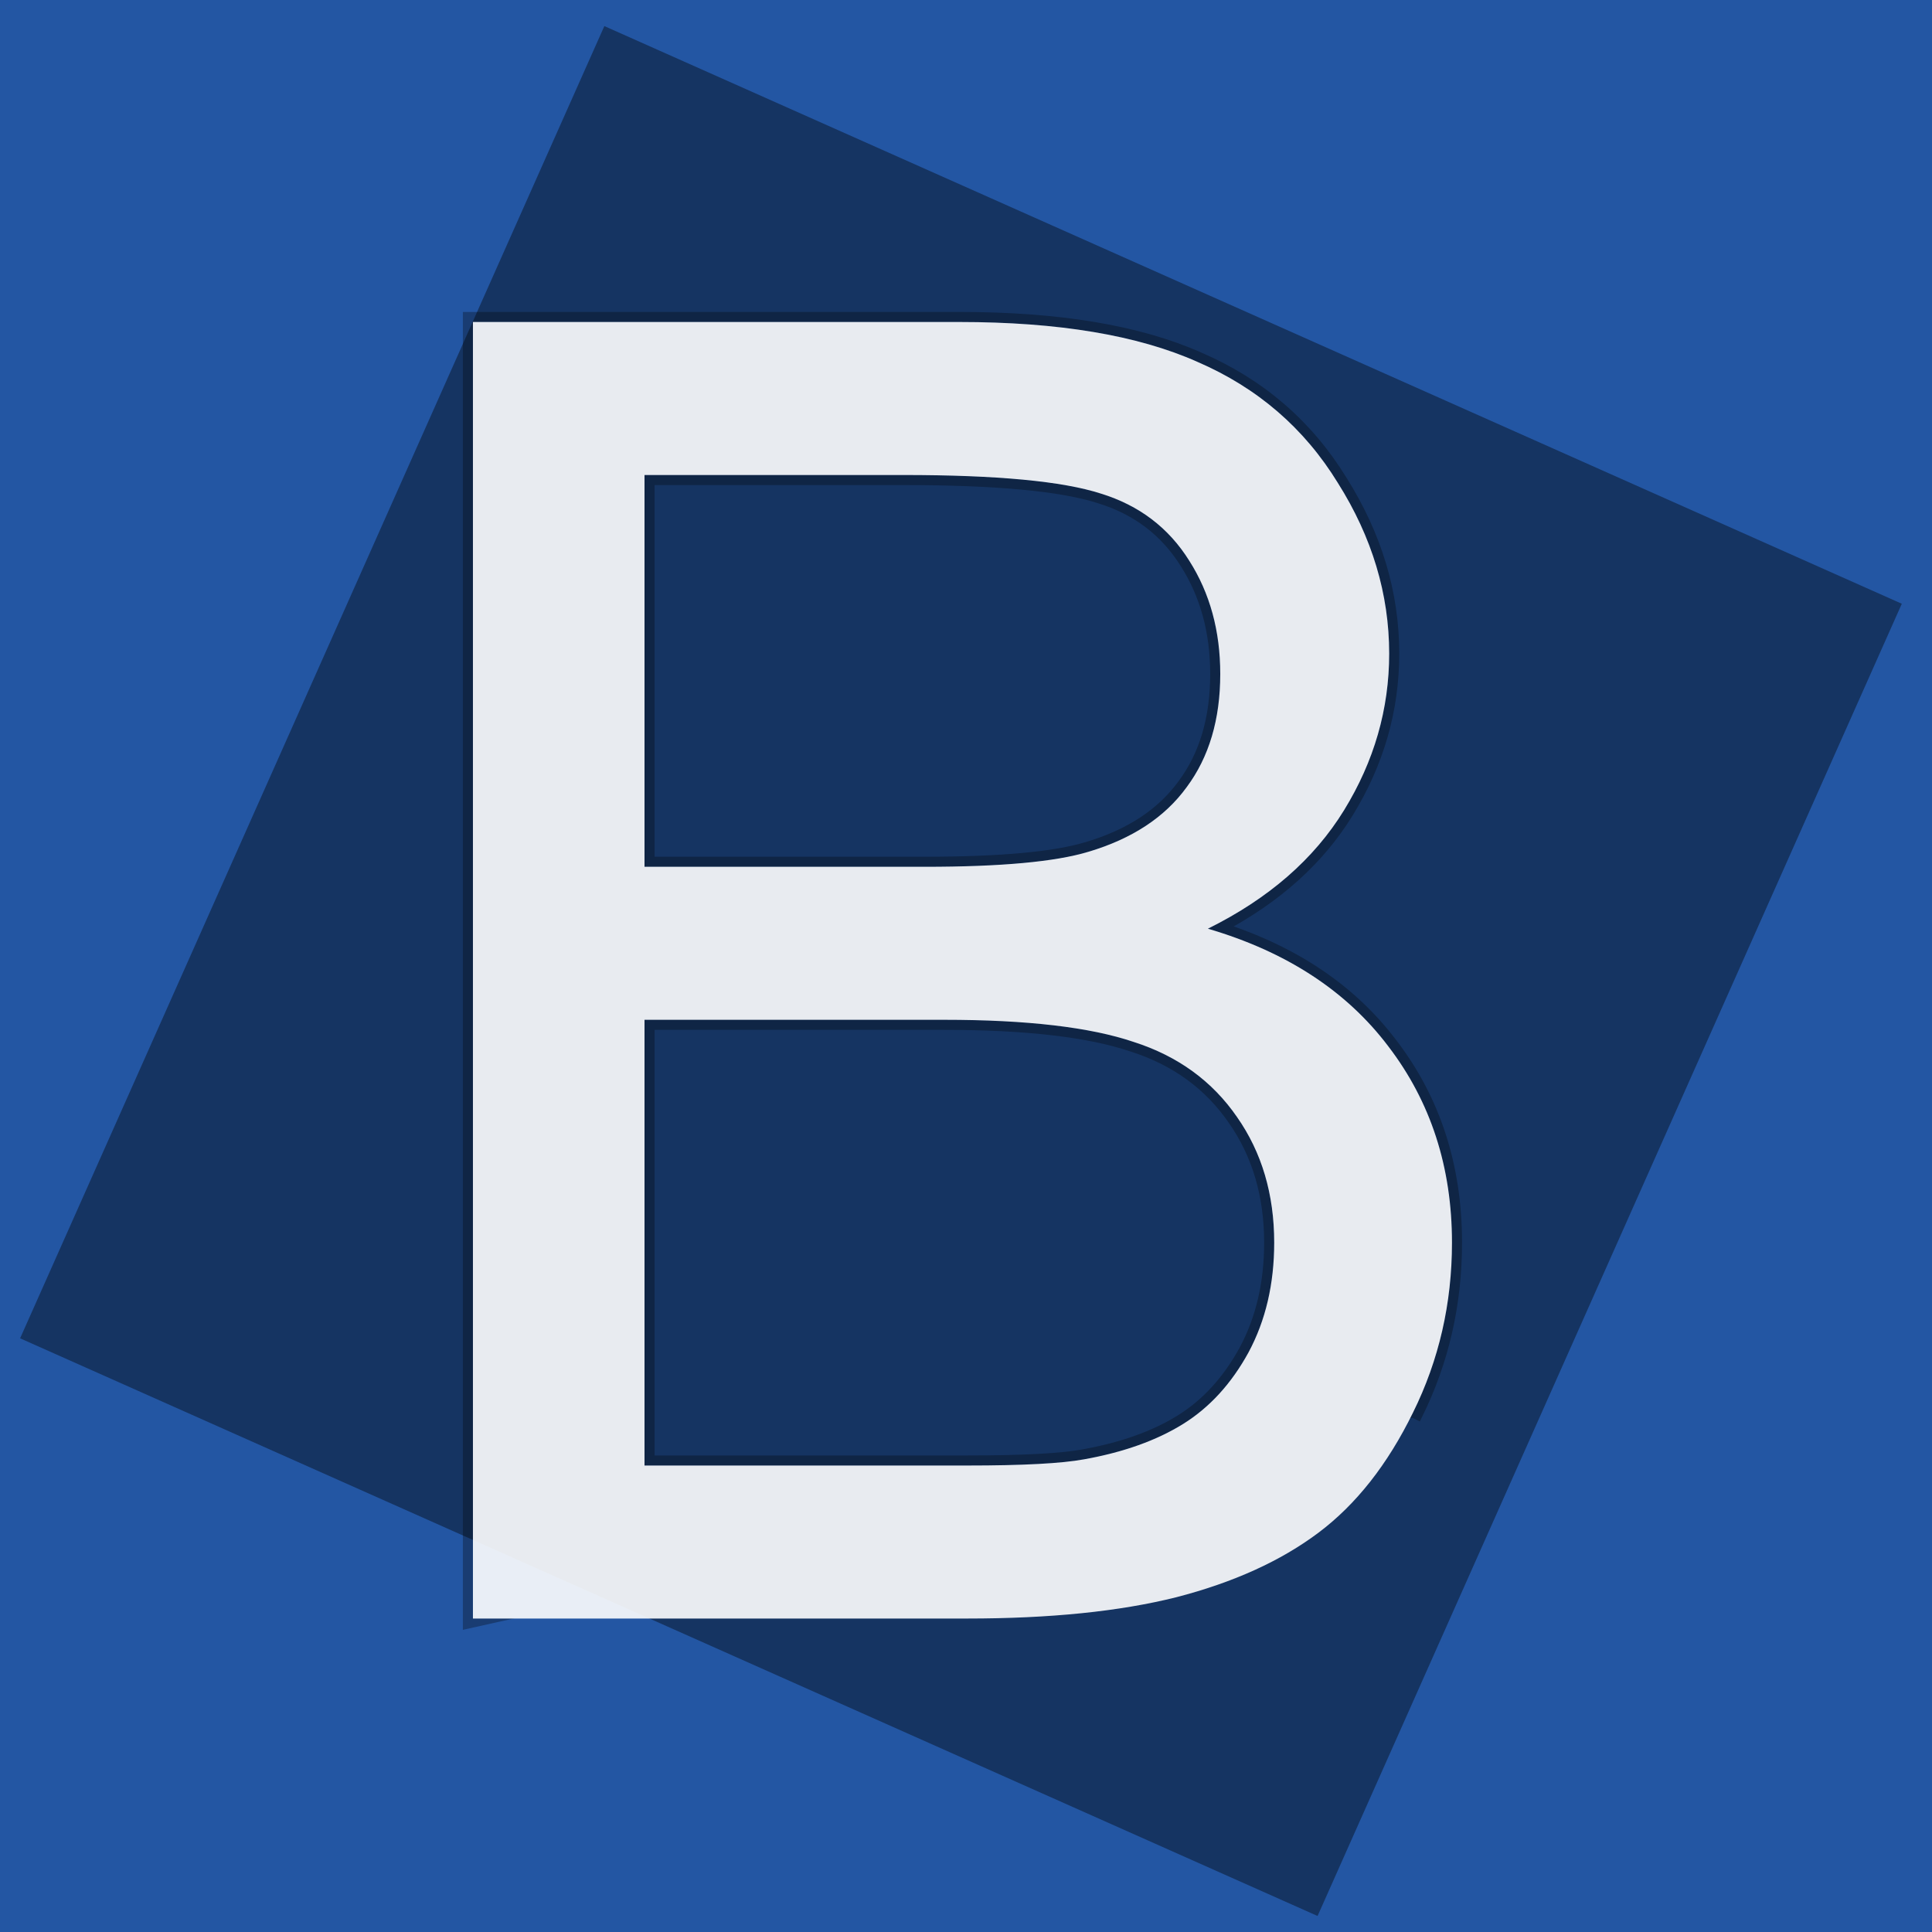
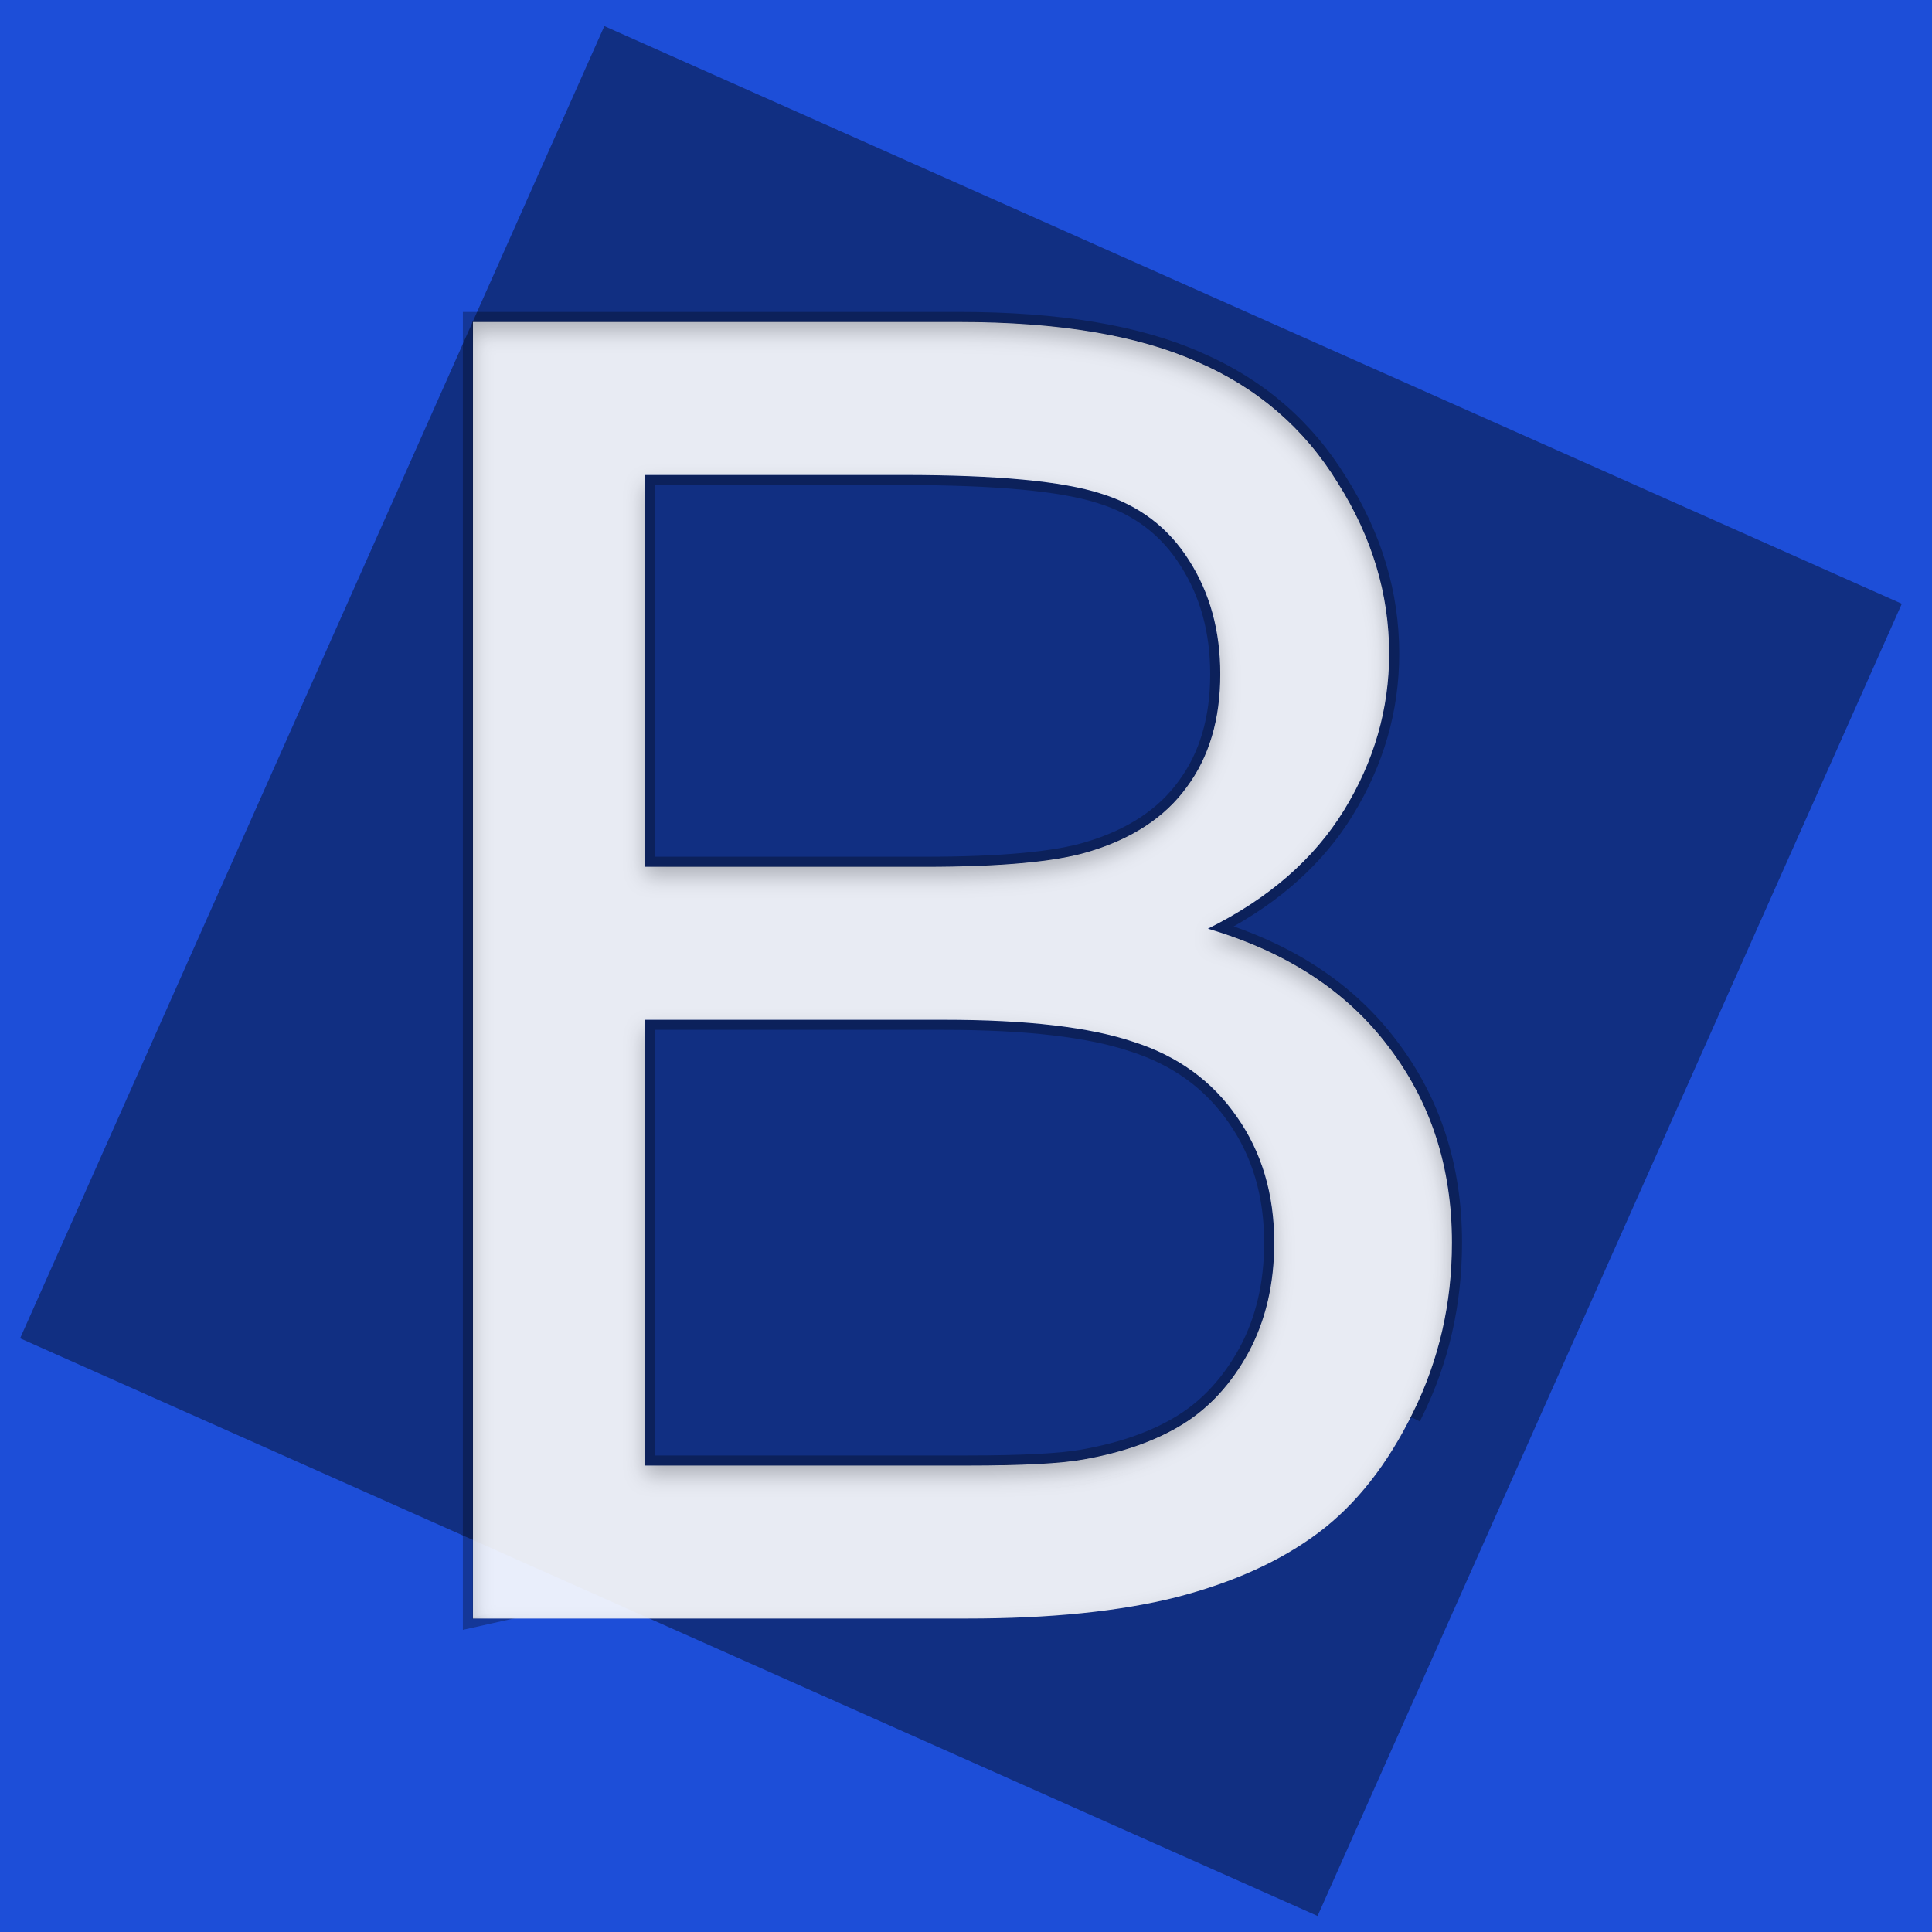
<svg xmlns="http://www.w3.org/2000/svg" width="192" height="192" viewBox="0 0 192 192" fill="none">
-   <rect width="192" height="192" fill="#2356A3" />
+   <rect width="192" height="192" fill="#1D4ED8" />
  <g opacity="0.4">
    <rect x="60.06" y="2.593" width="141.142" height="142.749" transform="rotate(24 60.0605 2.59253)" fill="black" style="mix-blend-mode:soft-light" />
  </g>
  <g opacity="0.9">
-     <path d="M47 160.848V32H95.34C105.184 32 113.064 33.318 118.982 35.955C124.959 38.533 129.617 42.547 132.957 47.996C136.355 53.387 138.055 59.041 138.055 64.959C138.055 70.467 136.561 75.652 133.572 80.516C130.584 85.379 126.072 89.305 120.037 92.293C127.83 94.578 133.807 98.475 137.967 103.982C142.186 109.49 144.295 115.994 144.295 123.494C144.295 129.529 143.006 135.154 140.428 140.369C137.908 145.525 134.773 149.51 131.023 152.322C127.273 155.135 122.557 157.273 116.873 158.738C111.248 160.145 104.334 160.848 96.131 160.848H47ZM64.051 86.141H91.912C99.471 86.141 104.891 85.643 108.172 84.647C112.508 83.357 115.76 81.219 117.928 78.231C120.154 75.242 121.268 71.492 121.268 66.981C121.268 62.703 120.242 58.953 118.191 55.73C116.141 52.449 113.211 50.223 109.402 49.051C105.594 47.82 99.061 47.205 89.803 47.205H64.051V86.141ZM64.051 145.643H96.131C101.639 145.643 105.506 145.438 107.732 145.027C111.658 144.324 114.939 143.152 117.576 141.512C120.213 139.871 122.381 137.498 124.08 134.393C125.779 131.229 126.629 127.596 126.629 123.494C126.629 118.689 125.398 114.529 122.938 111.014C120.477 107.439 117.049 104.949 112.654 103.543C108.318 102.078 102.049 101.346 93.846 101.346H64.051V145.643Z" fill="white" />
+     <g filter="url(#filter0_i_1_2)">
+       <path d="M47 160.848V32H95.34C105.184 32 113.064 33.318 118.982 35.955C124.959 38.533 129.617 42.547 132.957 47.996C136.355 53.387 138.055 59.041 138.055 64.959C138.055 70.467 136.561 75.652 133.572 80.516C130.584 85.379 126.072 89.305 120.037 92.293C127.83 94.578 133.807 98.475 137.967 103.982C142.186 109.49 144.295 115.994 144.295 123.494C144.295 129.529 143.006 135.154 140.428 140.369C137.908 145.525 134.773 149.51 131.023 152.322C127.273 155.135 122.557 157.273 116.873 158.738C111.248 160.145 104.334 160.848 96.131 160.848H47ZM64.051 86.141H91.912C99.471 86.141 104.891 85.643 108.172 84.647C112.508 83.357 115.76 81.219 117.928 78.231C120.154 75.242 121.268 71.492 121.268 66.981C121.268 62.703 120.242 58.953 118.191 55.73C116.141 52.449 113.211 50.223 109.402 49.051C105.594 47.82 99.061 47.205 89.803 47.205H64.051V86.141ZM64.051 145.643H96.131C101.639 145.643 105.506 145.438 107.732 145.027C111.658 144.324 114.939 143.152 117.576 141.512C120.213 139.871 122.381 137.498 124.08 134.393C125.779 131.229 126.629 127.596 126.629 123.494C126.629 118.689 125.398 114.529 122.938 111.014C120.477 107.439 117.049 104.949 112.654 103.543C108.318 102.078 102.049 101.346 93.846 101.346H64.051V145.643Z" fill="white" />
+     </g>
    <path d="M46.5 160.848V161.348L140.428 140.369L140.876 140.591C140.876 140.591 140.876 140.591 140.876 140.591C143.489 135.304 144.795 129.603 144.795 123.494C144.795 115.894 142.655 109.281 138.364 103.679C134.343 98.356 128.664 94.527 121.36 92.177C126.918 89.228 131.139 85.431 133.998 80.777C137.033 75.838 138.555 70.563 138.555 64.959C138.555 58.94 136.825 53.195 133.382 47.732C129.987 42.195 125.25 38.115 119.183 35.497C113.177 32.822 105.219 31.5 95.34 31.5H47H46.5V32V160.848ZM108.029 84.167L108.027 84.168C104.822 85.141 99.466 85.641 91.912 85.641H64.551V47.705H89.803C99.059 47.705 105.522 48.322 109.249 49.527L109.249 49.527L109.255 49.529C112.953 50.666 115.782 52.819 117.767 55.995L117.77 55.999C119.763 59.132 120.768 62.786 120.768 66.981C120.768 71.408 119.676 75.047 117.527 77.932L117.523 77.937C115.433 80.817 112.284 82.902 108.029 84.167ZM107.644 144.535L107.642 144.536C105.465 144.937 101.639 145.143 96.131 145.143H64.551V101.846H93.846C102.03 101.846 108.235 102.578 112.494 104.017L112.494 104.017L112.502 104.019C116.798 105.394 120.132 107.82 122.526 111.297L122.528 111.3C124.923 114.722 126.129 118.779 126.129 123.494C126.129 127.524 125.295 131.073 123.64 134.155C121.977 137.194 119.865 139.498 117.312 141.087C114.742 142.686 111.525 143.84 107.644 144.535Z" stroke="black" stroke-opacity="0.33" style="mix-blend-mode:soft-light" />
  </g>
+   <defs>
+     <filter id="filter0_i_1_2" x="46" y="31" width="99.295" height="131.848" filterUnits="userSpaceOnUse" color-interpolation-filters="sRGB">
+       <feFlood flood-opacity="0" result="BackgroundImageFix" />
+       <feBlend mode="normal" in="SourceGraphic" in2="BackgroundImageFix" result="shape" />
+       <feColorMatrix in="SourceAlpha" type="matrix" values="0 0 0 0 0 0 0 0 0 0 0 0 0 0 0 0 0 0 127 0" result="hardAlpha" />
+       <feOffset dy="1" />
+       <feGaussianBlur stdDeviation="1" />
+       <feComposite in2="hardAlpha" operator="arithmetic" k2="-1" k3="1" />
+       <feColorMatrix type="matrix" values="0 0 0 0 0 0 0 0 0 0 0 0 0 0 0 0 0 0 0.25 0" />
+       <feBlend mode="normal" in2="shape" result="effect1_innerShadow_1_2" />
+     </filter>
+   </defs>
</svg>
